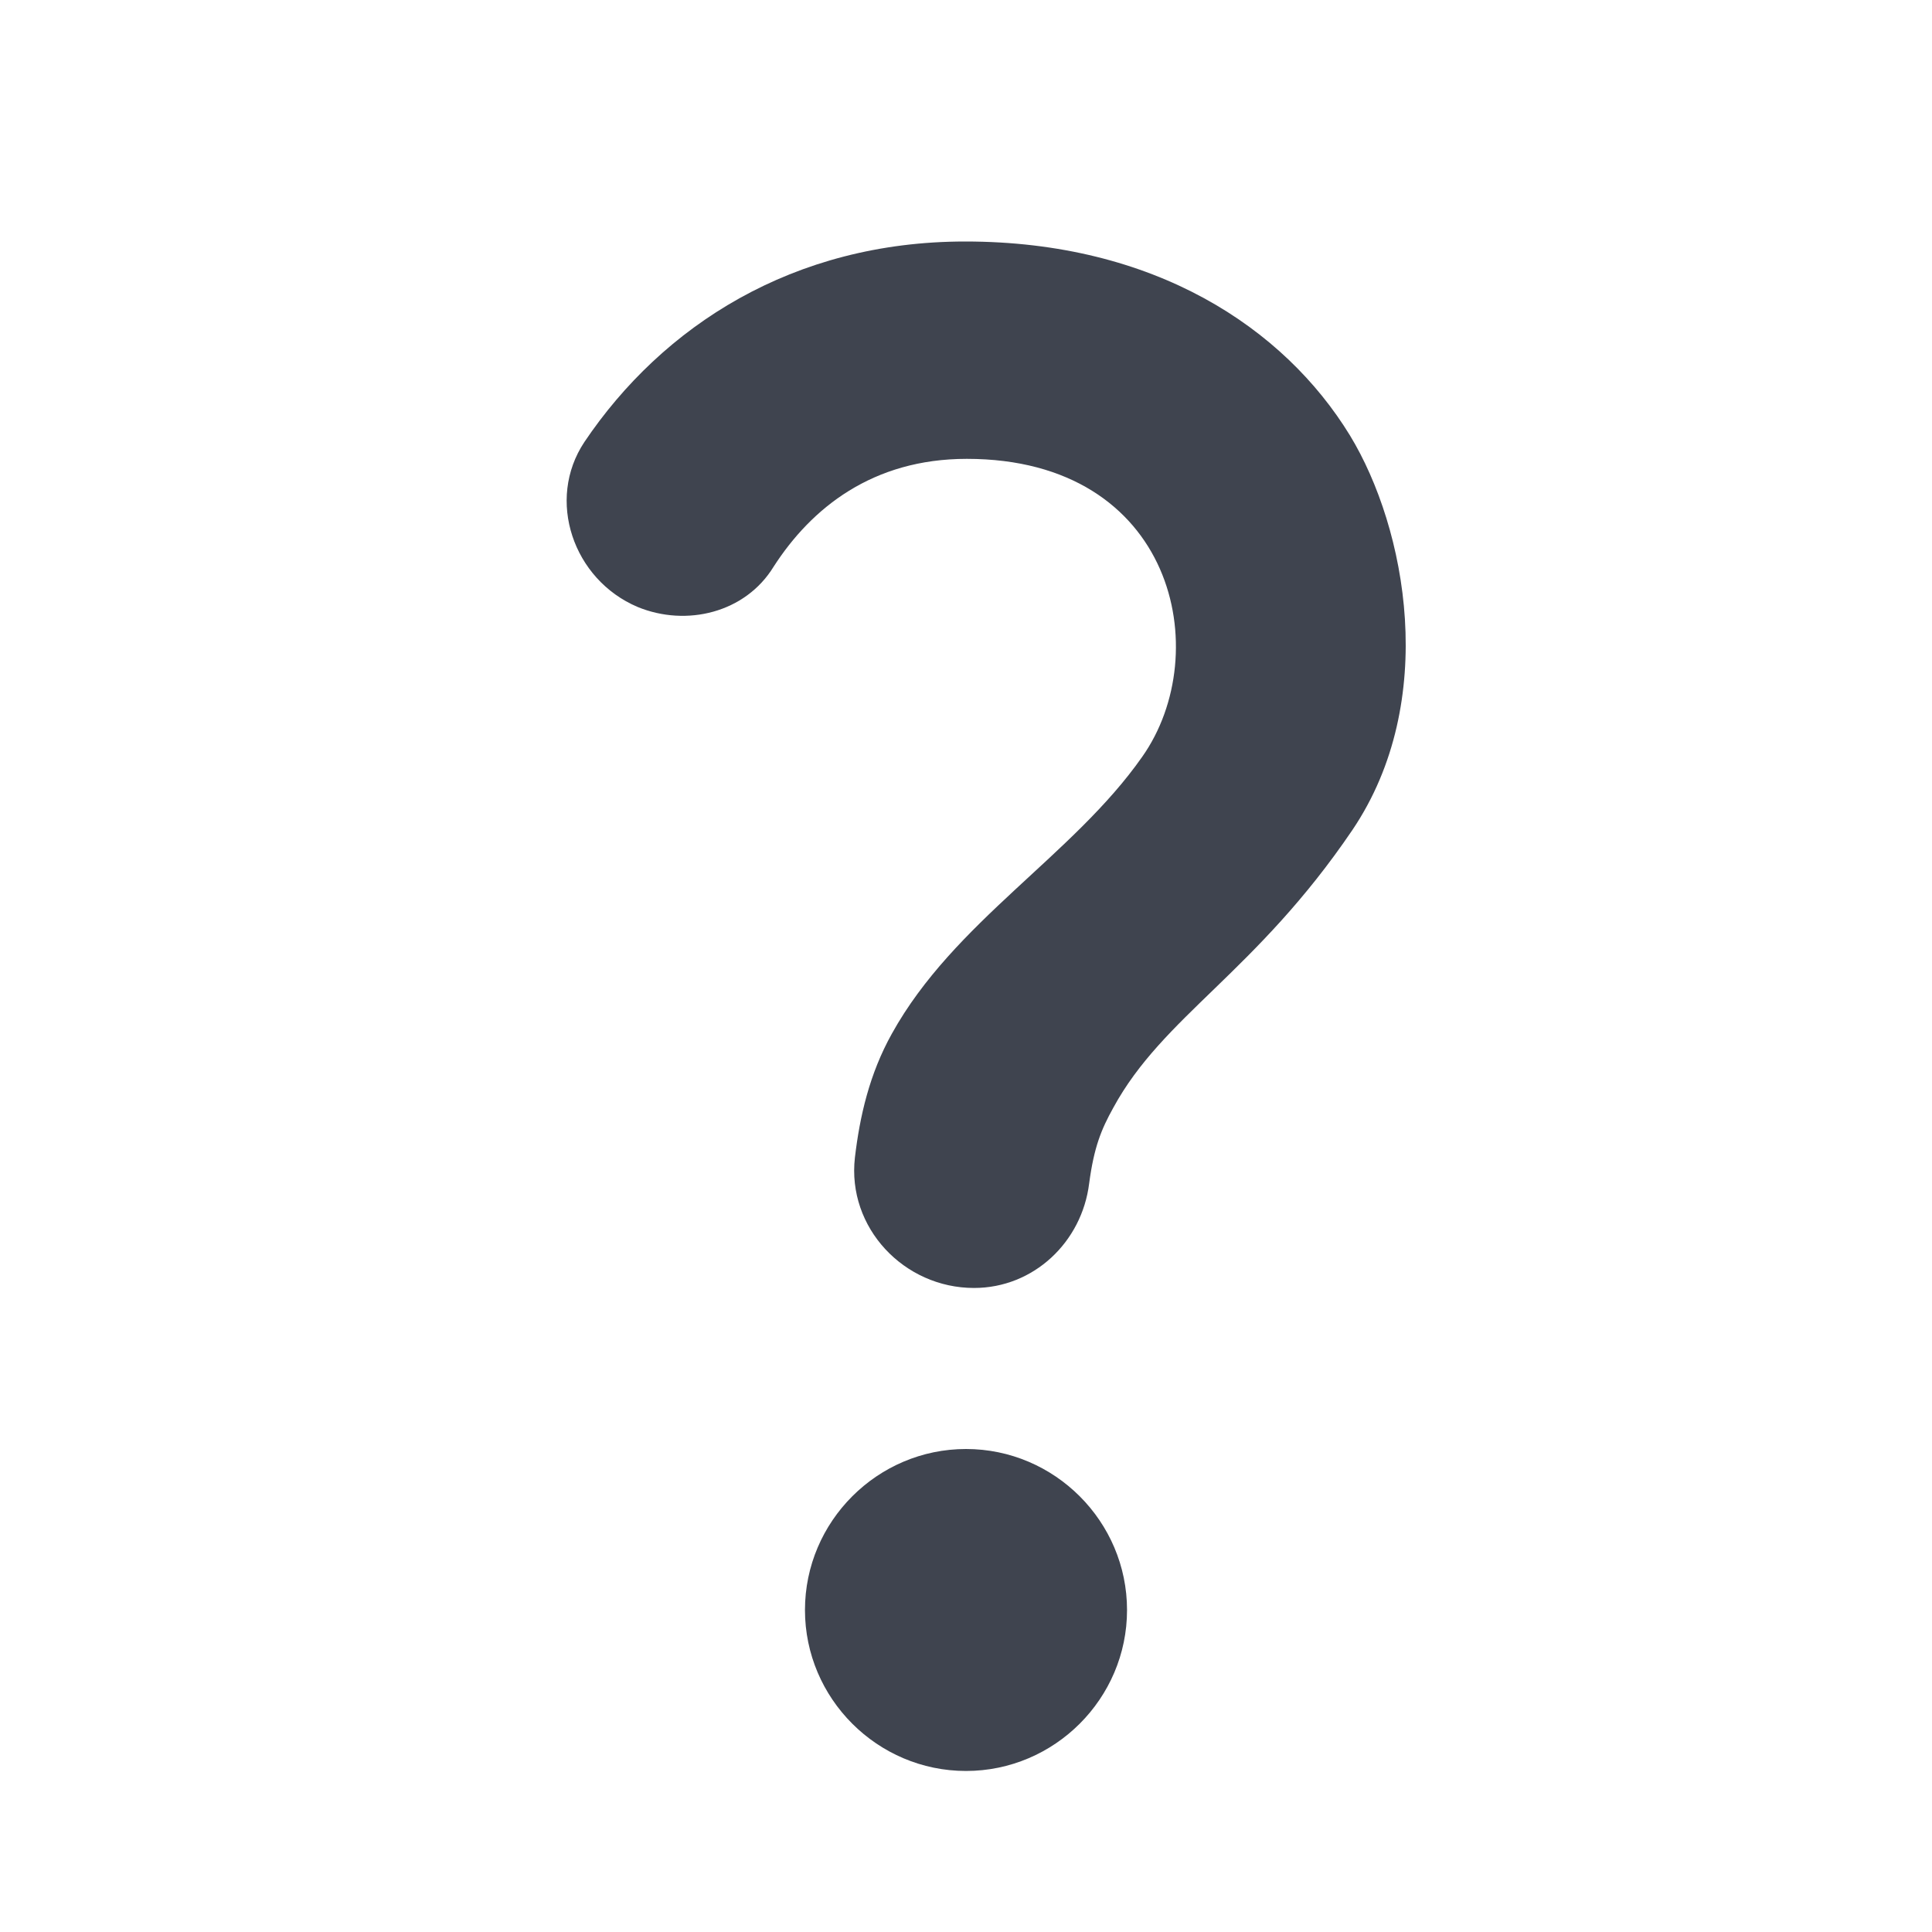
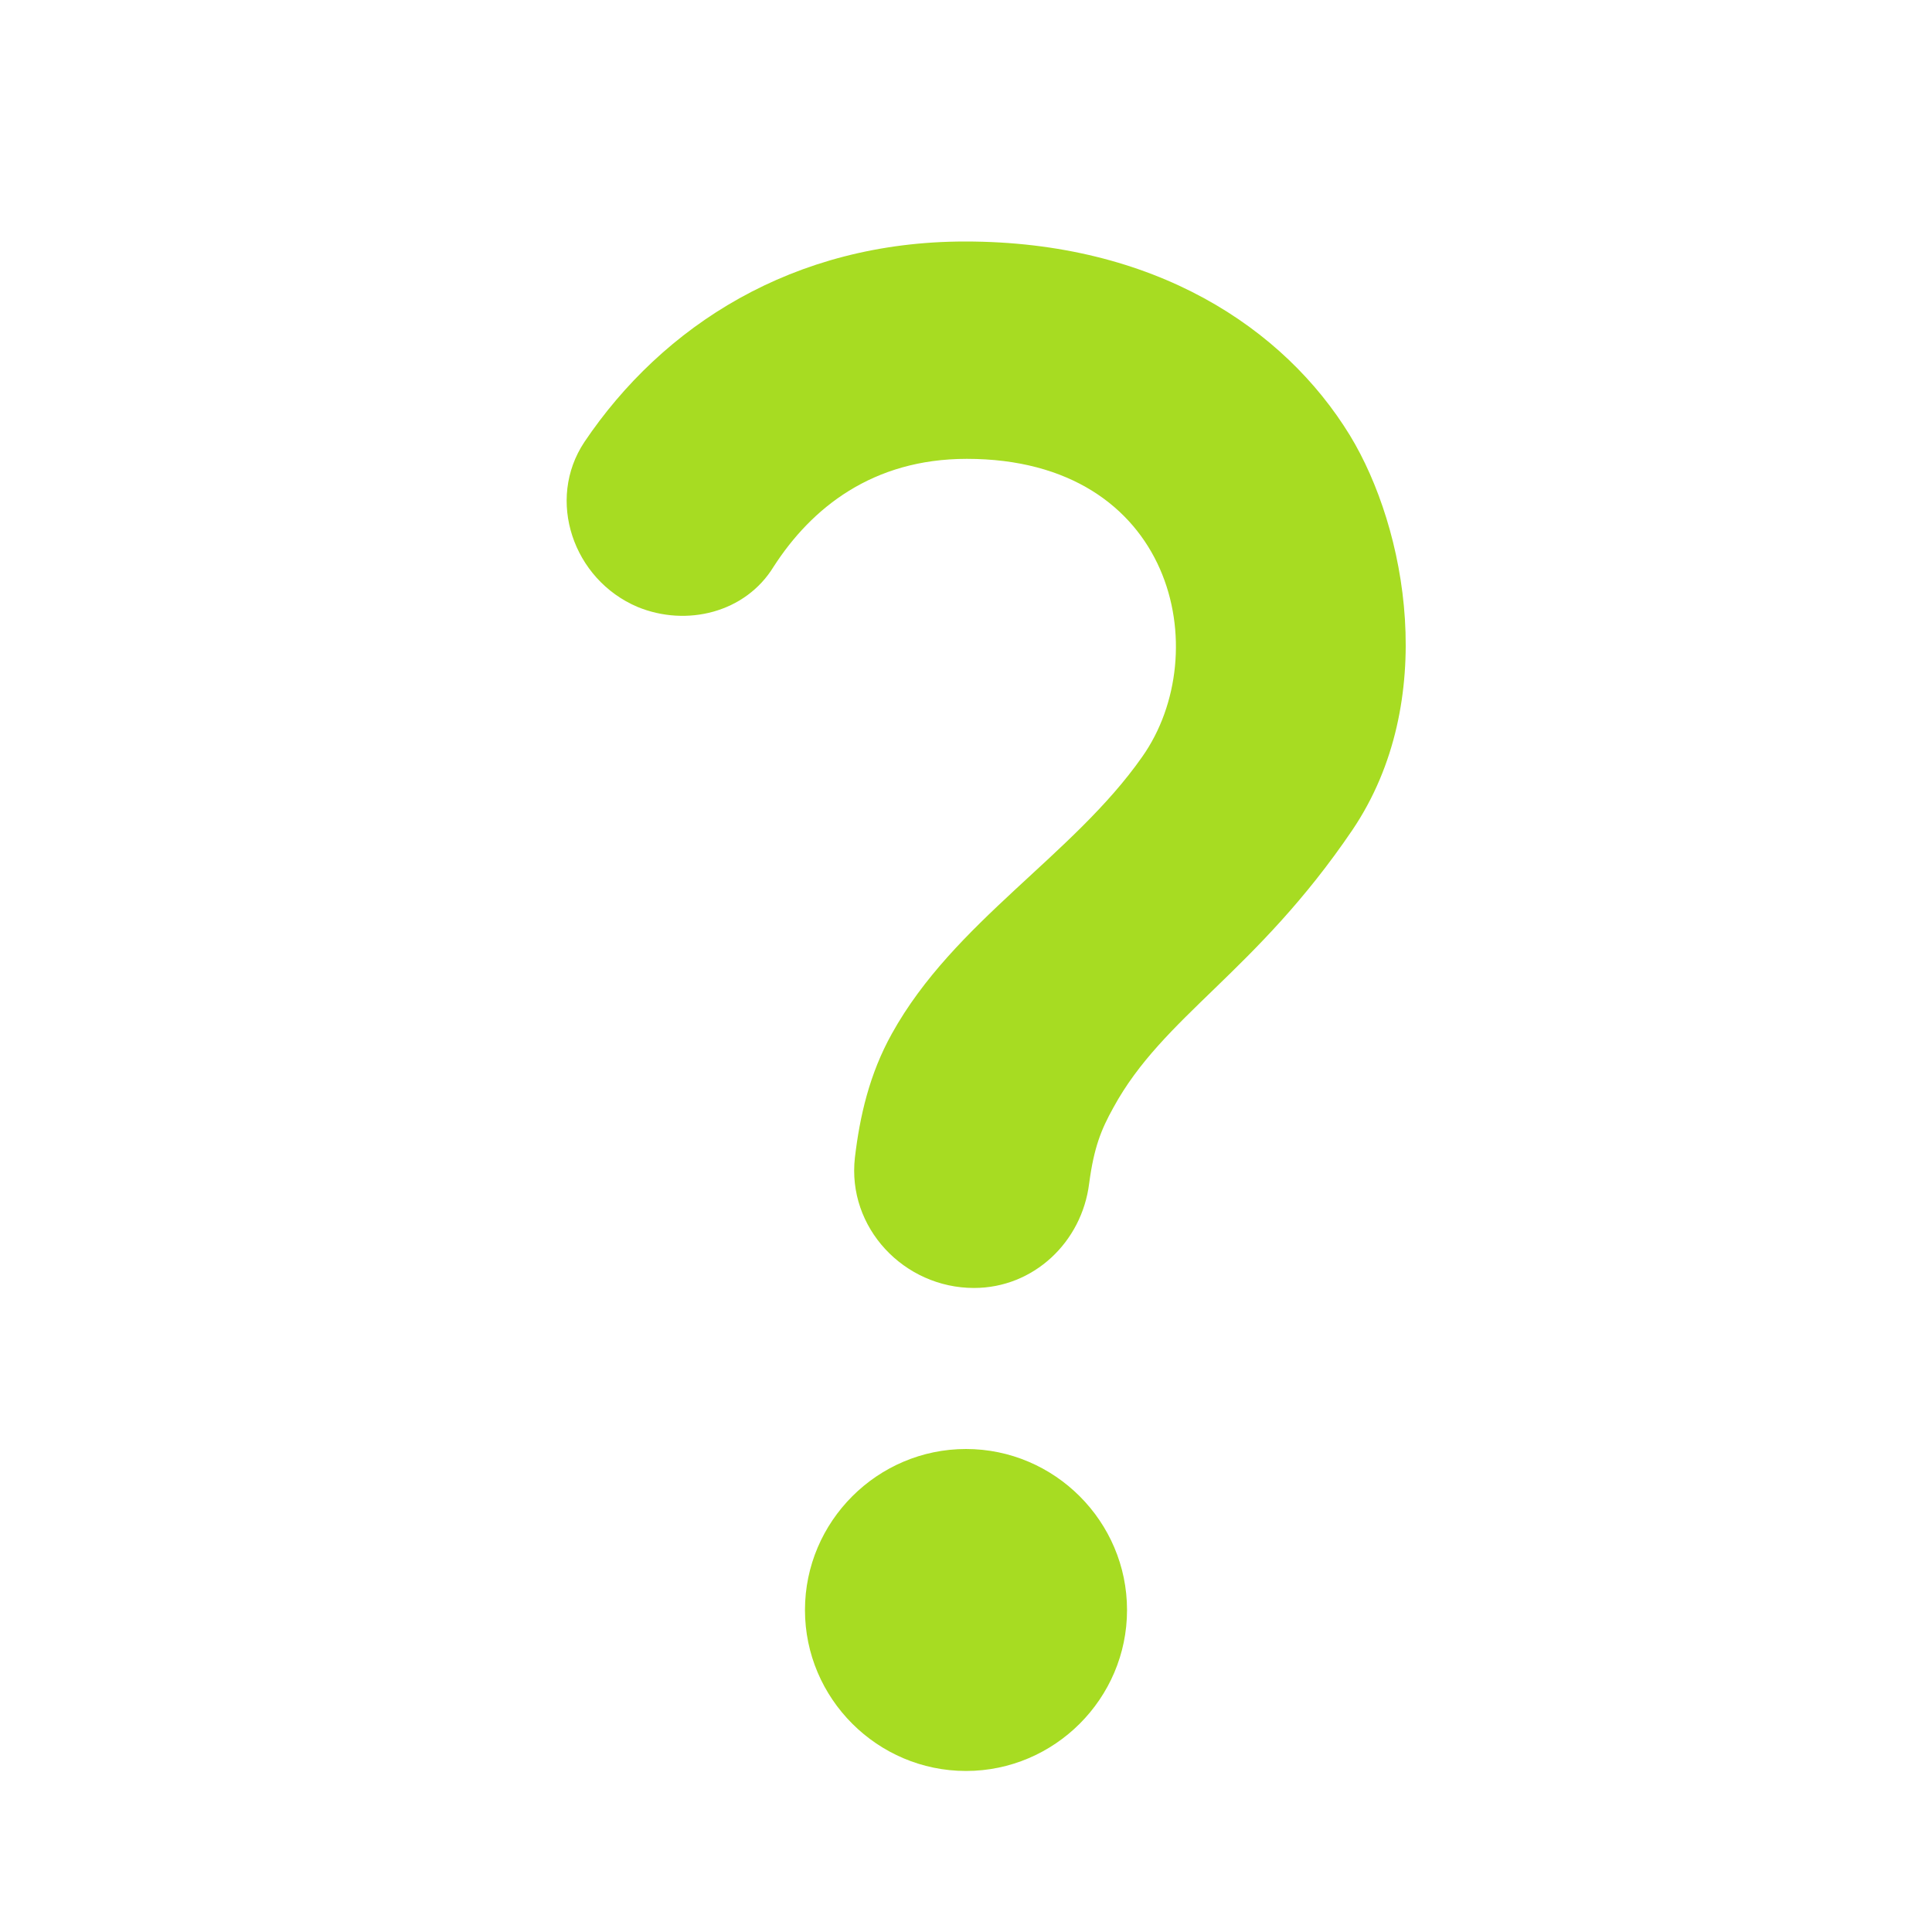
<svg xmlns="http://www.w3.org/2000/svg" width="20" height="20" viewBox="0 0 20 20" fill="none">
-   <path d="M6.6 6.283C5.933 6 5.65 5.175 6.05 4.575C6.858 3.375 8.208 2.5 9.992 2.5C11.95 2.5 13.292 3.392 13.975 4.508C14.558 5.467 14.9 7.258 14 8.592C13 10.067 12.042 10.517 11.525 11.467C11.4 11.692 11.325 11.875 11.275 12.25C11.2 12.858 10.7 13.333 10.083 13.333C9.358 13.333 8.767 12.708 8.85 11.983C8.9 11.558 9 11.117 9.233 10.7C9.875 9.542 11.108 8.858 11.825 7.833C12.583 6.758 12.158 4.75 10.008 4.75C9.033 4.75 8.4 5.258 8.008 5.867C7.717 6.342 7.108 6.492 6.6 6.283ZM11.667 16.667C11.667 17.583 10.917 18.333 10 18.333C9.083 18.333 8.333 17.583 8.333 16.667C8.333 15.75 9.083 15 10 15C10.917 15 11.667 15.75 11.667 16.667Z" fill="#3F444F" />
+   <path d="M6.6 6.283C5.933 6 5.65 5.175 6.05 4.575C6.858 3.375 8.208 2.5 9.992 2.5C11.95 2.5 13.292 3.392 13.975 4.508C14.558 5.467 14.9 7.258 14 8.592C13 10.067 12.042 10.517 11.525 11.467C11.4 11.692 11.325 11.875 11.275 12.25C11.2 12.858 10.7 13.333 10.083 13.333C9.358 13.333 8.767 12.708 8.85 11.983C8.9 11.558 9 11.117 9.233 10.7C9.875 9.542 11.108 8.858 11.825 7.833C12.583 6.758 12.158 4.75 10.008 4.75C9.033 4.75 8.4 5.258 8.008 5.867C7.717 6.342 7.108 6.492 6.6 6.283ZM11.667 16.667C11.667 17.583 10.917 18.333 10 18.333C9.083 18.333 8.333 17.583 8.333 16.667C8.333 15.75 9.083 15 10 15C10.917 15 11.667 15.75 11.667 16.667Z" fill="#A7DC22" />
</svg>
